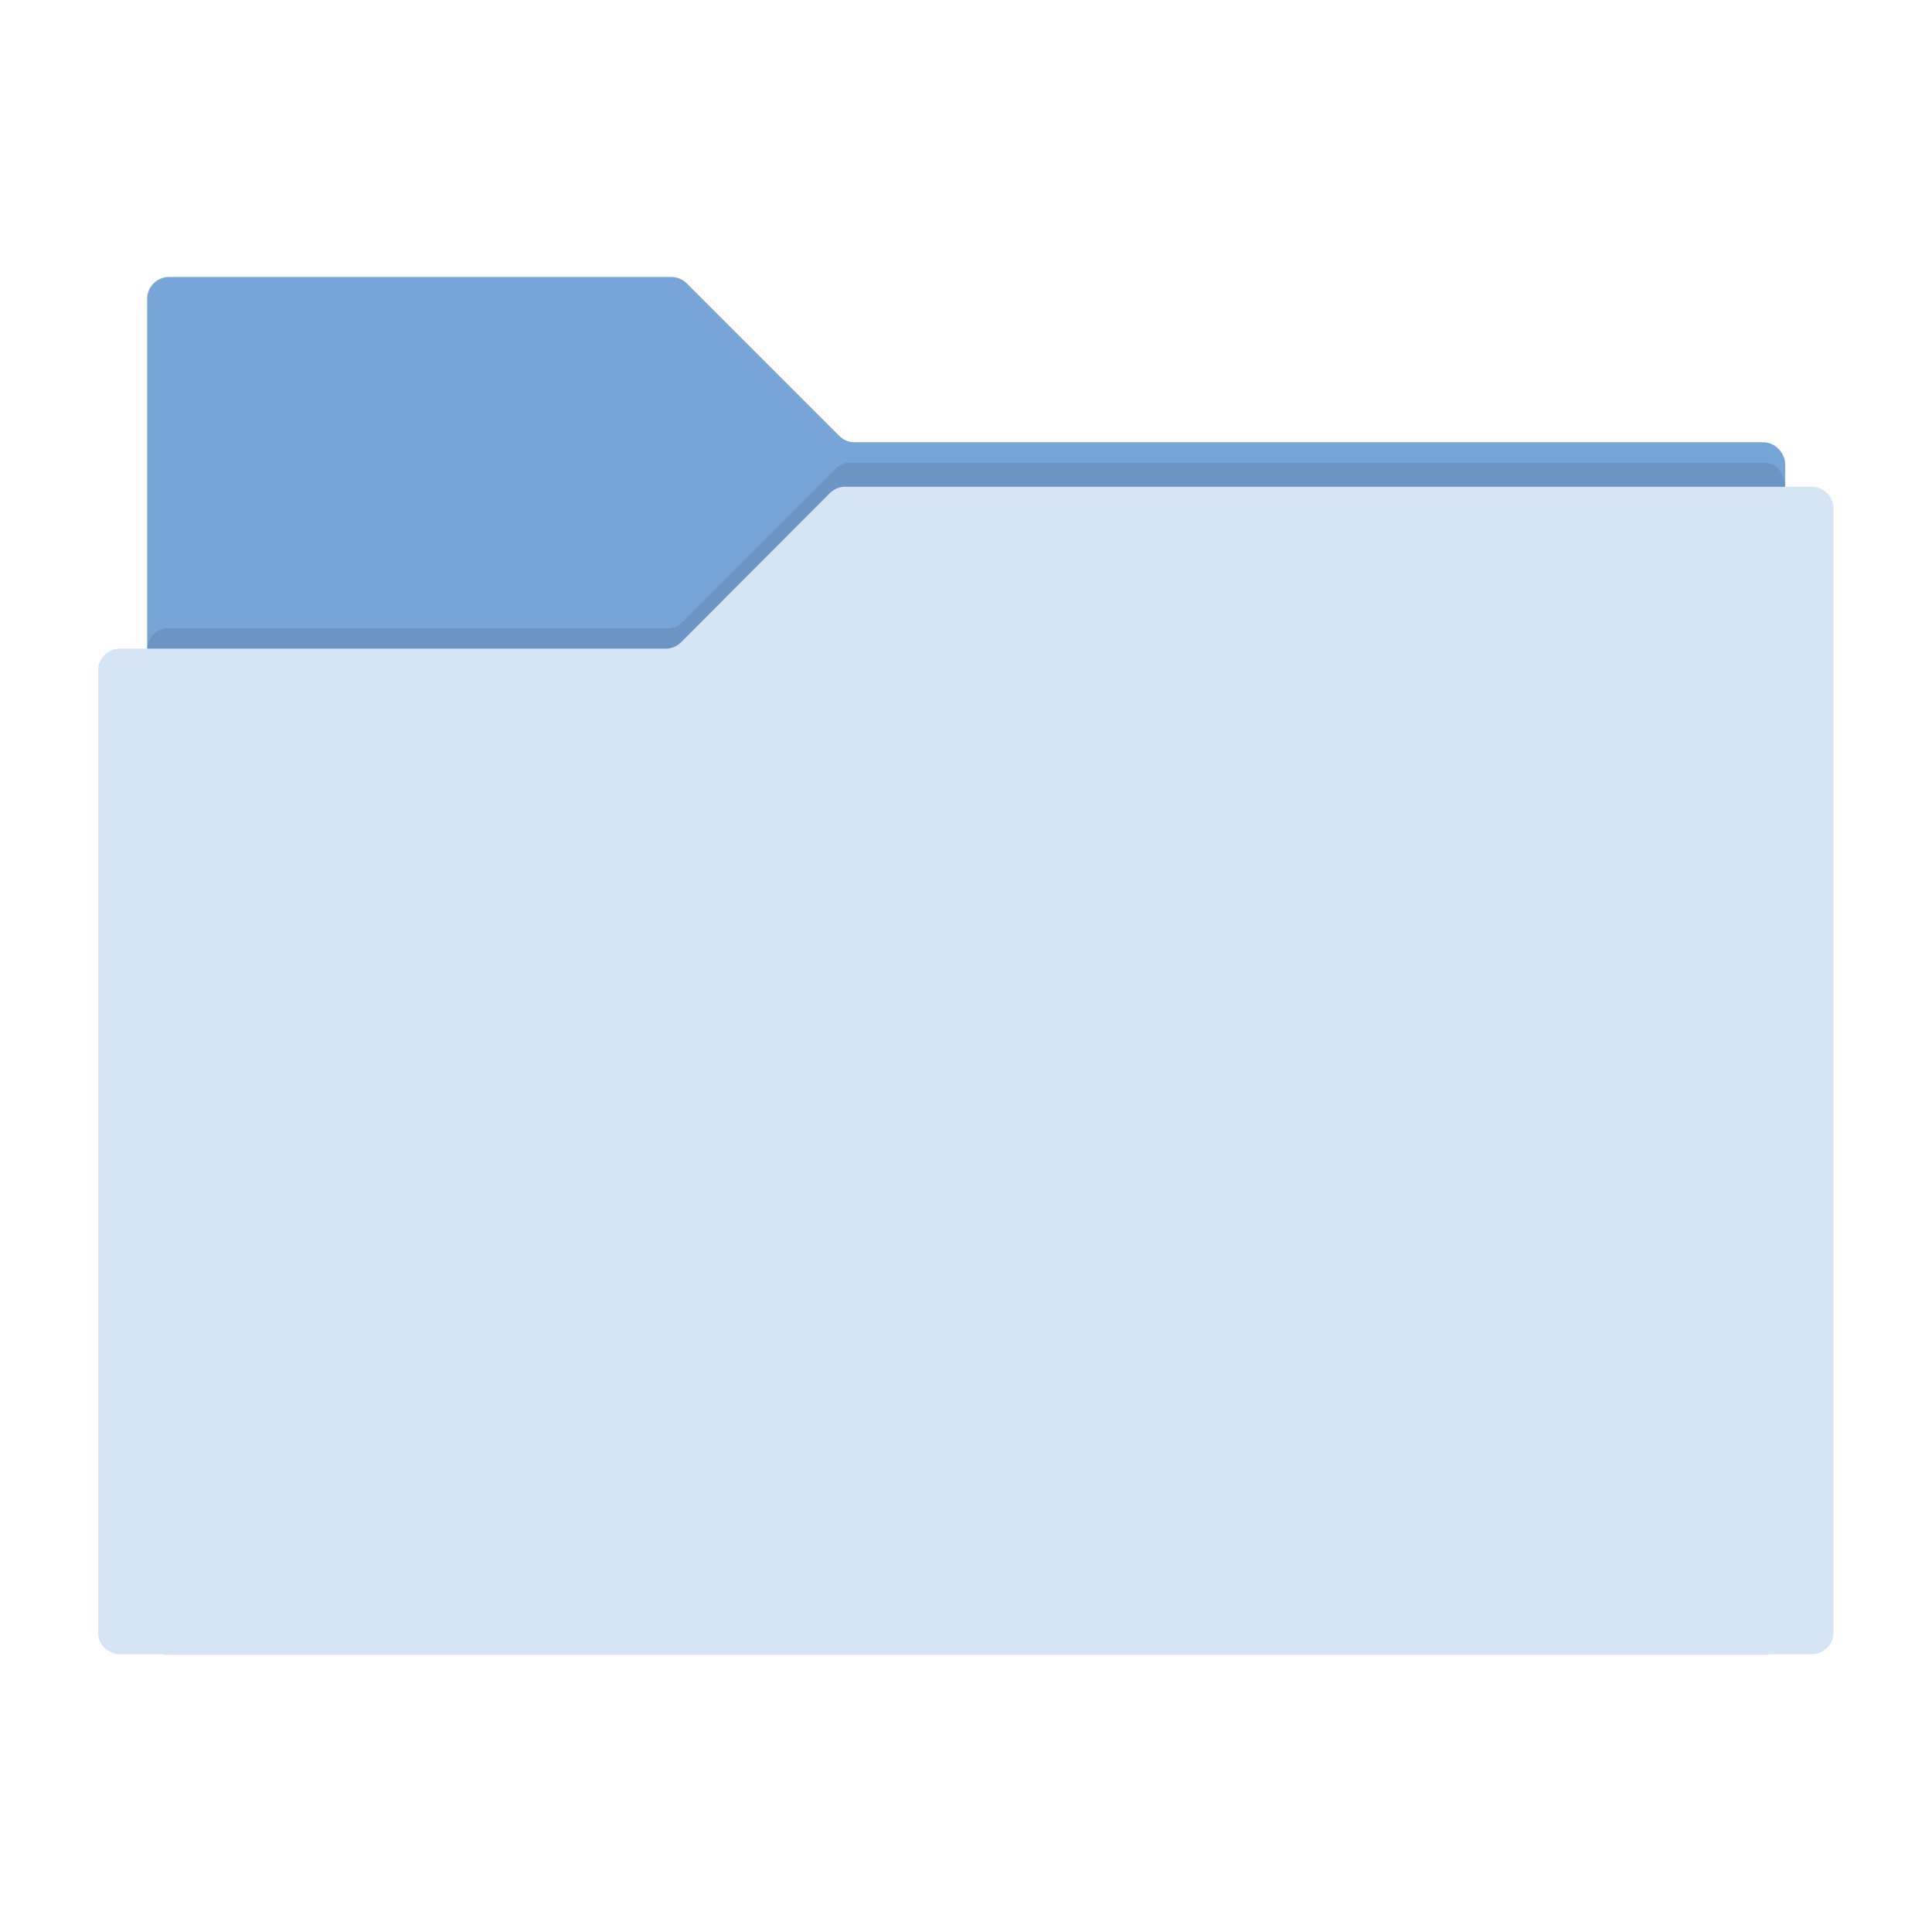
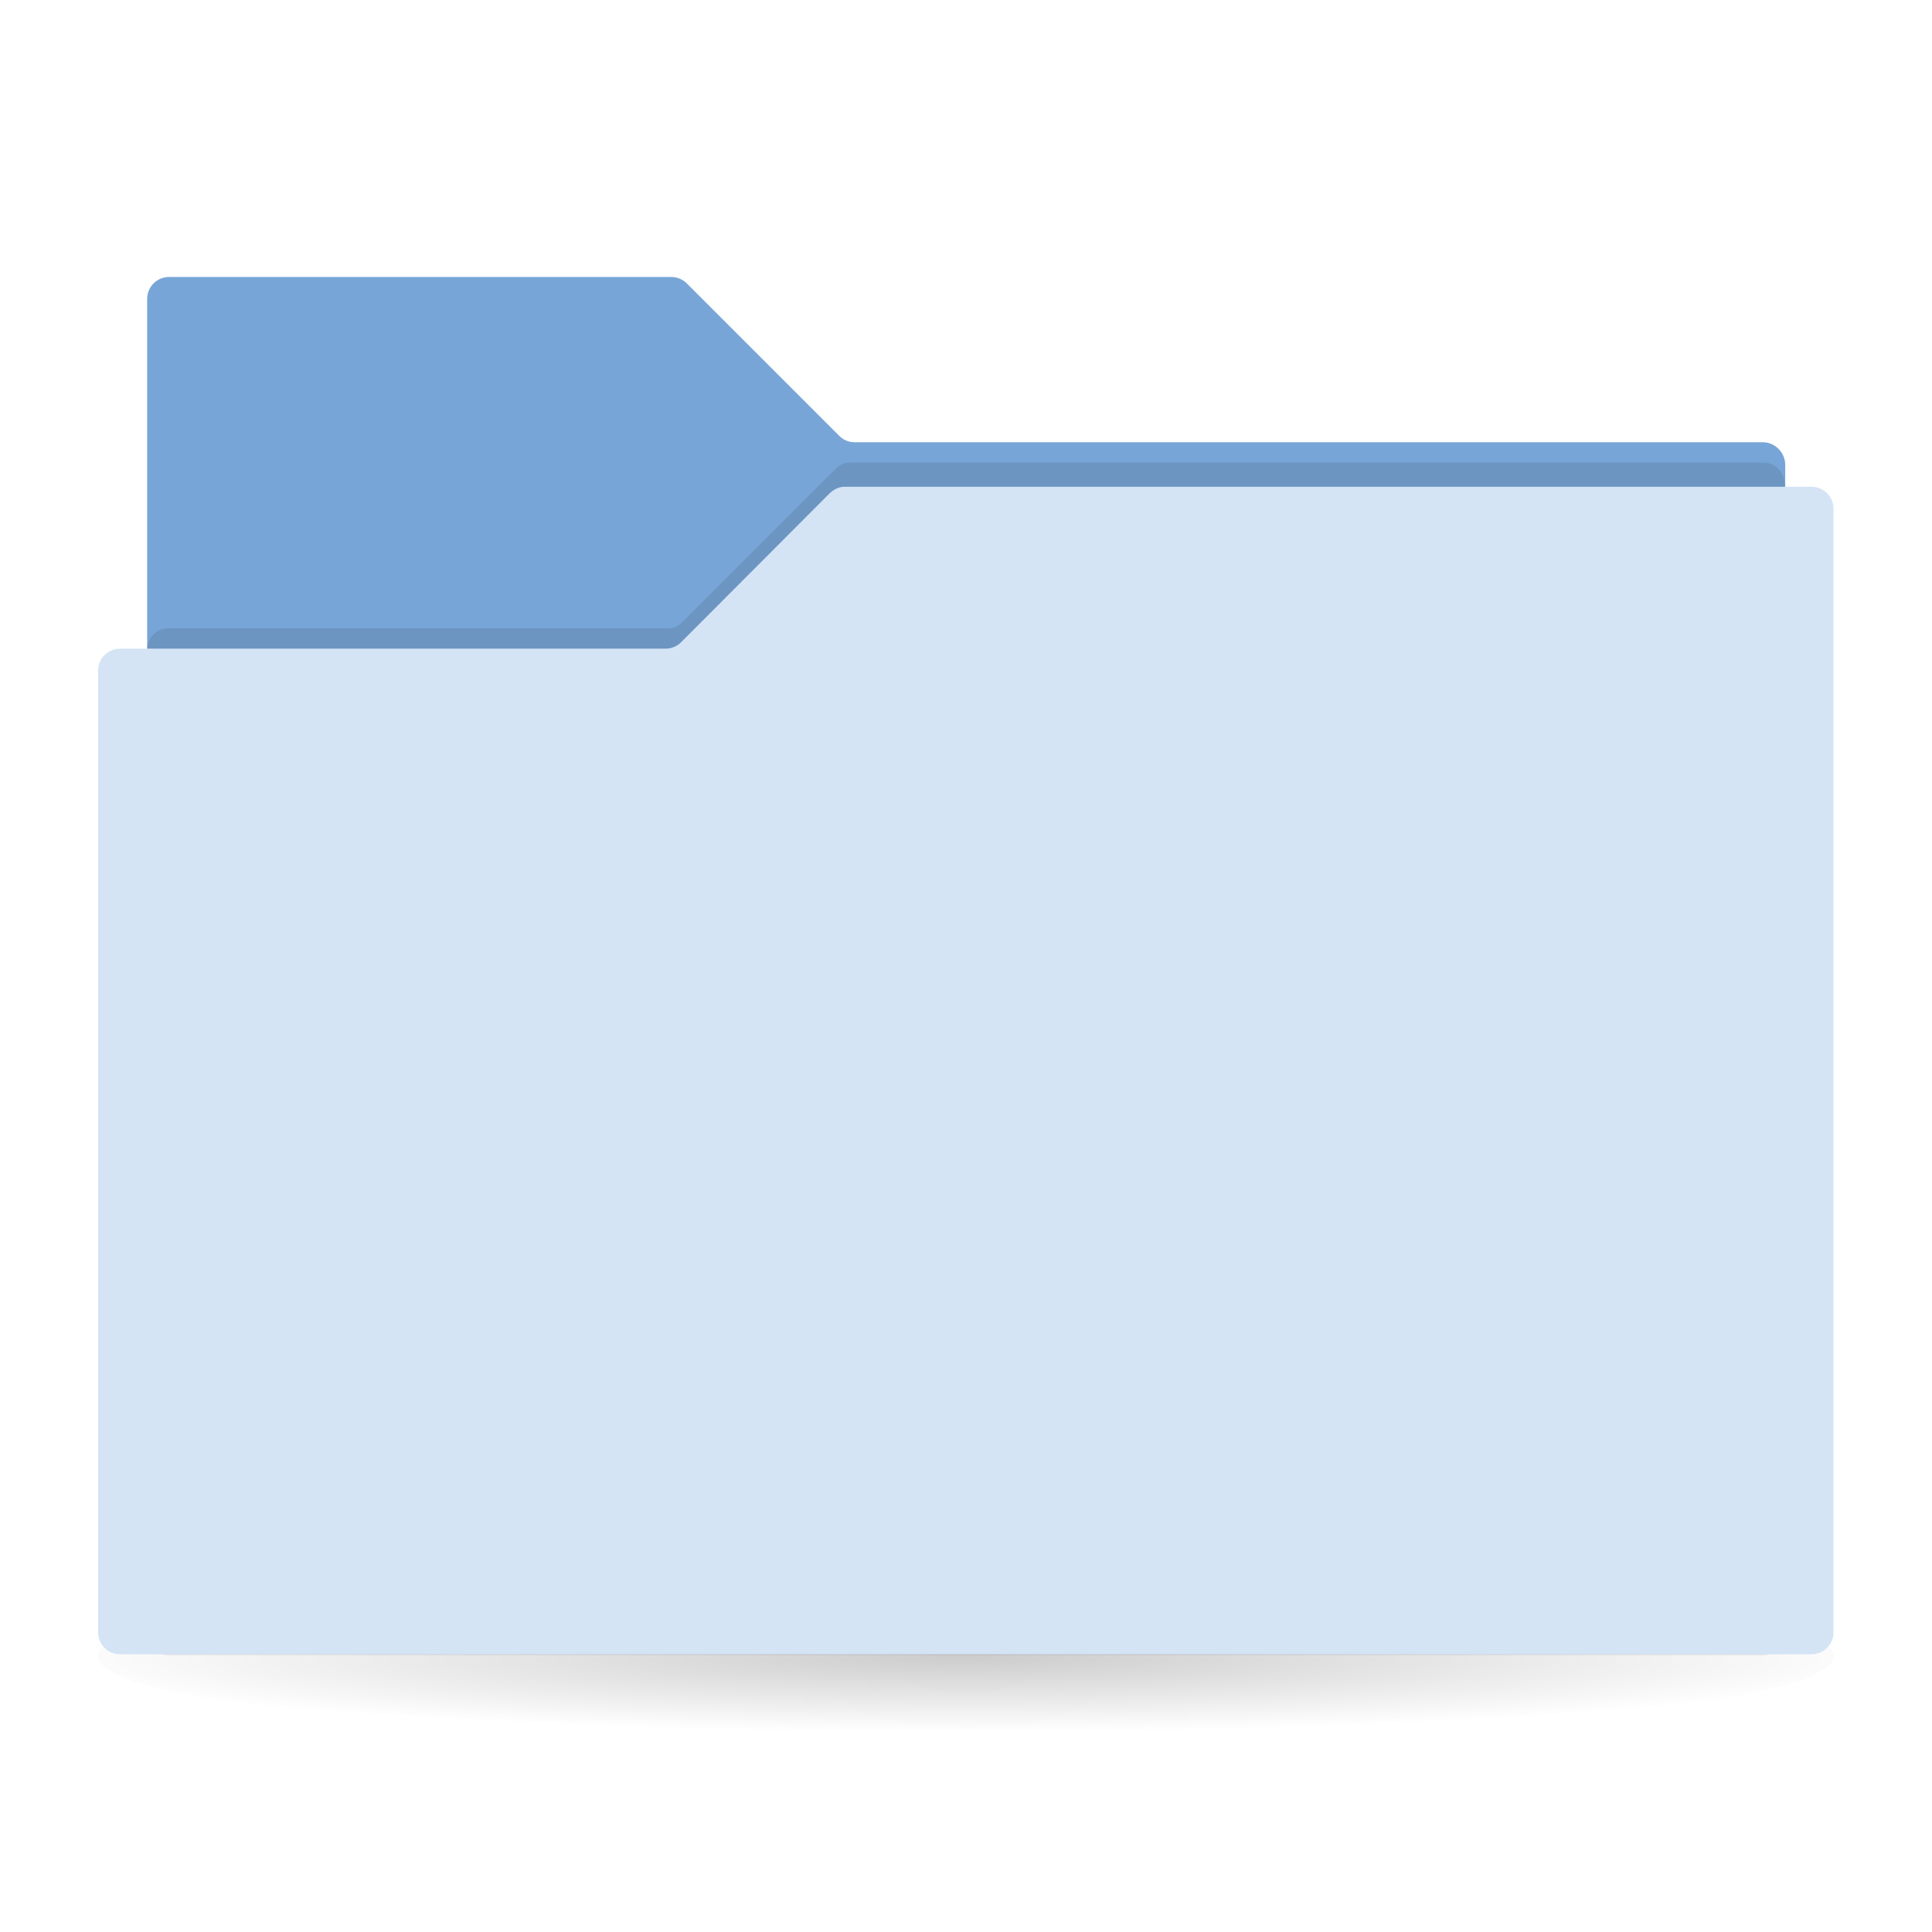
- <svg xmlns="http://www.w3.org/2000/svg" version="1.1" id="Layer_1" x="0px" y="0px" viewBox="0 0 512 512" style="enable-background:new 0 0 512 512;" xml:space="preserve">
-   <defs id="defs283" />
-   <g id="g260">
-     <g id="g262">
-       <g id="g264">
-         <path style="fill:#78A5D8;" d="M467.2,117.2l-240.7,0c-1.6,0-3-0.6-4.1-1.7L182,75.1c-1.1-1.1-2.6-1.7-4.1-1.7H44.8     c-3.2,0-5.8,2.6-5.8,5.8v354.5h434.1l0-310.7C473,119.9,470.4,117.2,467.2,117.2z" id="path266" />
-         <path style="opacity:0.1" d="M221.3,124.4l-40.4,40.4c-1,1.1-2.4,1.7-3.9,1.7H44.4c-3,0-5.5,2.7-5.5,6v260.1     c0,3.3,2.5,6,5.5,6h423.1c3,0,5.5-2.7,5.5-6v-304c0-3.3-2.5-6-5.5-6H225.2C223.8,122.6,222.4,123.2,221.3,124.4z" id="path268" />
-         <path style="fill:#D5E5F5;" d="M220,130.6l-39.5,39.6c-1.1,1.1-2.6,1.7-4.1,1.7H31.8c-3.2,0-5.8,2.6-5.8,5.8v254.9     c0,3.2,2.6,5.8,5.8,5.8h448.3c3.2,0,5.8-2.6,5.8-5.8V134.8c0-3.2-2.6-5.8-5.8-5.8h-256C222.6,128.9,221.1,129.6,220,130.6z" id="path270" />
+ <svg xmlns="http://www.w3.org/2000/svg" xml:space="preserve" style="enable-background:new 0 0 512 512;" viewBox="0 0 512 512" y="0px" x="0px" id="Layer_1" version="1.1">
+   <defs id="defs42" />
+   <g id="g3">
+     <radialGradient gradientUnits="userSpaceOnUse" gradientTransform="matrix(1 0 0 8.064469e-02 0 403.3393)" r="248.001" cy="442.196" cx="256" id="SVGID_1_">
+       <stop id="stop6" style="stop-color:#000000;stop-opacity:0.2" offset="0" />
+       <stop id="stop8" style="stop-color:#000000;stop-opacity:0" offset="1" />
+     </radialGradient>
+     <ellipse id="ellipse10" ry="23" rx="230" cy="439" cx="256" style="fill:url(#SVGID_1_);" />
+     <g id="g12">
+       <g id="g14">
+         <linearGradient y2="73.435" x2="256" y1="433.799" x1="256" gradientUnits="userSpaceOnUse" id="SVGID_2_">
+           <stop id="stop17" style="stop-color:#78A5D7" offset="0" />
+           <stop id="stop19" style="stop-color:#78A5D7" offset="0.186" />
+           <stop id="stop21" style="stop-color:#78A5D7" offset="0.514" />
+           <stop id="stop23" style="stop-color:#78A5D7" offset="0.945" />
+           <stop id="stop25" style="stop-color:#78A5D7" offset="1" />
+         </linearGradient>
+         <path id="path27" d="M467.2,117.2l-240.7,0c-1.6,0-3-0.6-4.1-1.7L182,75.1c-1.1-1.1-2.6-1.7-4.1-1.7H44.8     c-3.2,0-5.8,2.6-5.8,5.8v354.5h434.1l0-310.7C473,119.9,470.4,117.2,467.2,117.2z" style="fill:url(#SVGID_2_);" />
+         <path id="path29" d="M221.3,124.4l-40.4,40.4c-1,1.1-2.4,1.7-3.9,1.7H44.4c-3,0-5.5,2.7-5.5,6v260.1     c0,3.3,2.5,6,5.5,6h423.1c3,0,5.5-2.7,5.5-6v-304c0-3.3-2.5-6-5.5-6H225.2C223.8,122.6,222.4,123.2,221.3,124.4z" style="opacity:0.1" />
+         <linearGradient y2="128.935" x2="256" y1="438.565" x1="256" gradientUnits="userSpaceOnUse" id="SVGID_3_">
+           <stop id="stop32" style="stop-color:#D4E4F5" offset="0" />
+           <stop id="stop34" style="stop-color:#D4E4F5" offset="0.924" />
+           <stop id="stop36" style="stop-color:#D4E4F5" offset="1" />
+         </linearGradient>
+         <path id="path38" d="M220,130.6l-39.5,39.6c-1.1,1.1-2.6,1.7-4.1,1.7H31.8c-3.2,0-5.8,2.6-5.8,5.8v254.9     c0,3.2,2.6,5.8,5.8,5.8h448.3c3.2,0,5.8-2.6,5.8-5.8V134.8c0-3.2-2.6-5.8-5.8-5.8h-256C222.6,128.9,221.1,129.6,220,130.6z" style="fill:url(#SVGID_3_);" />
      </g>
-     </g>
-     <g id="g272">
-       <g id="g275" />
    </g>
  </g>
</svg>
